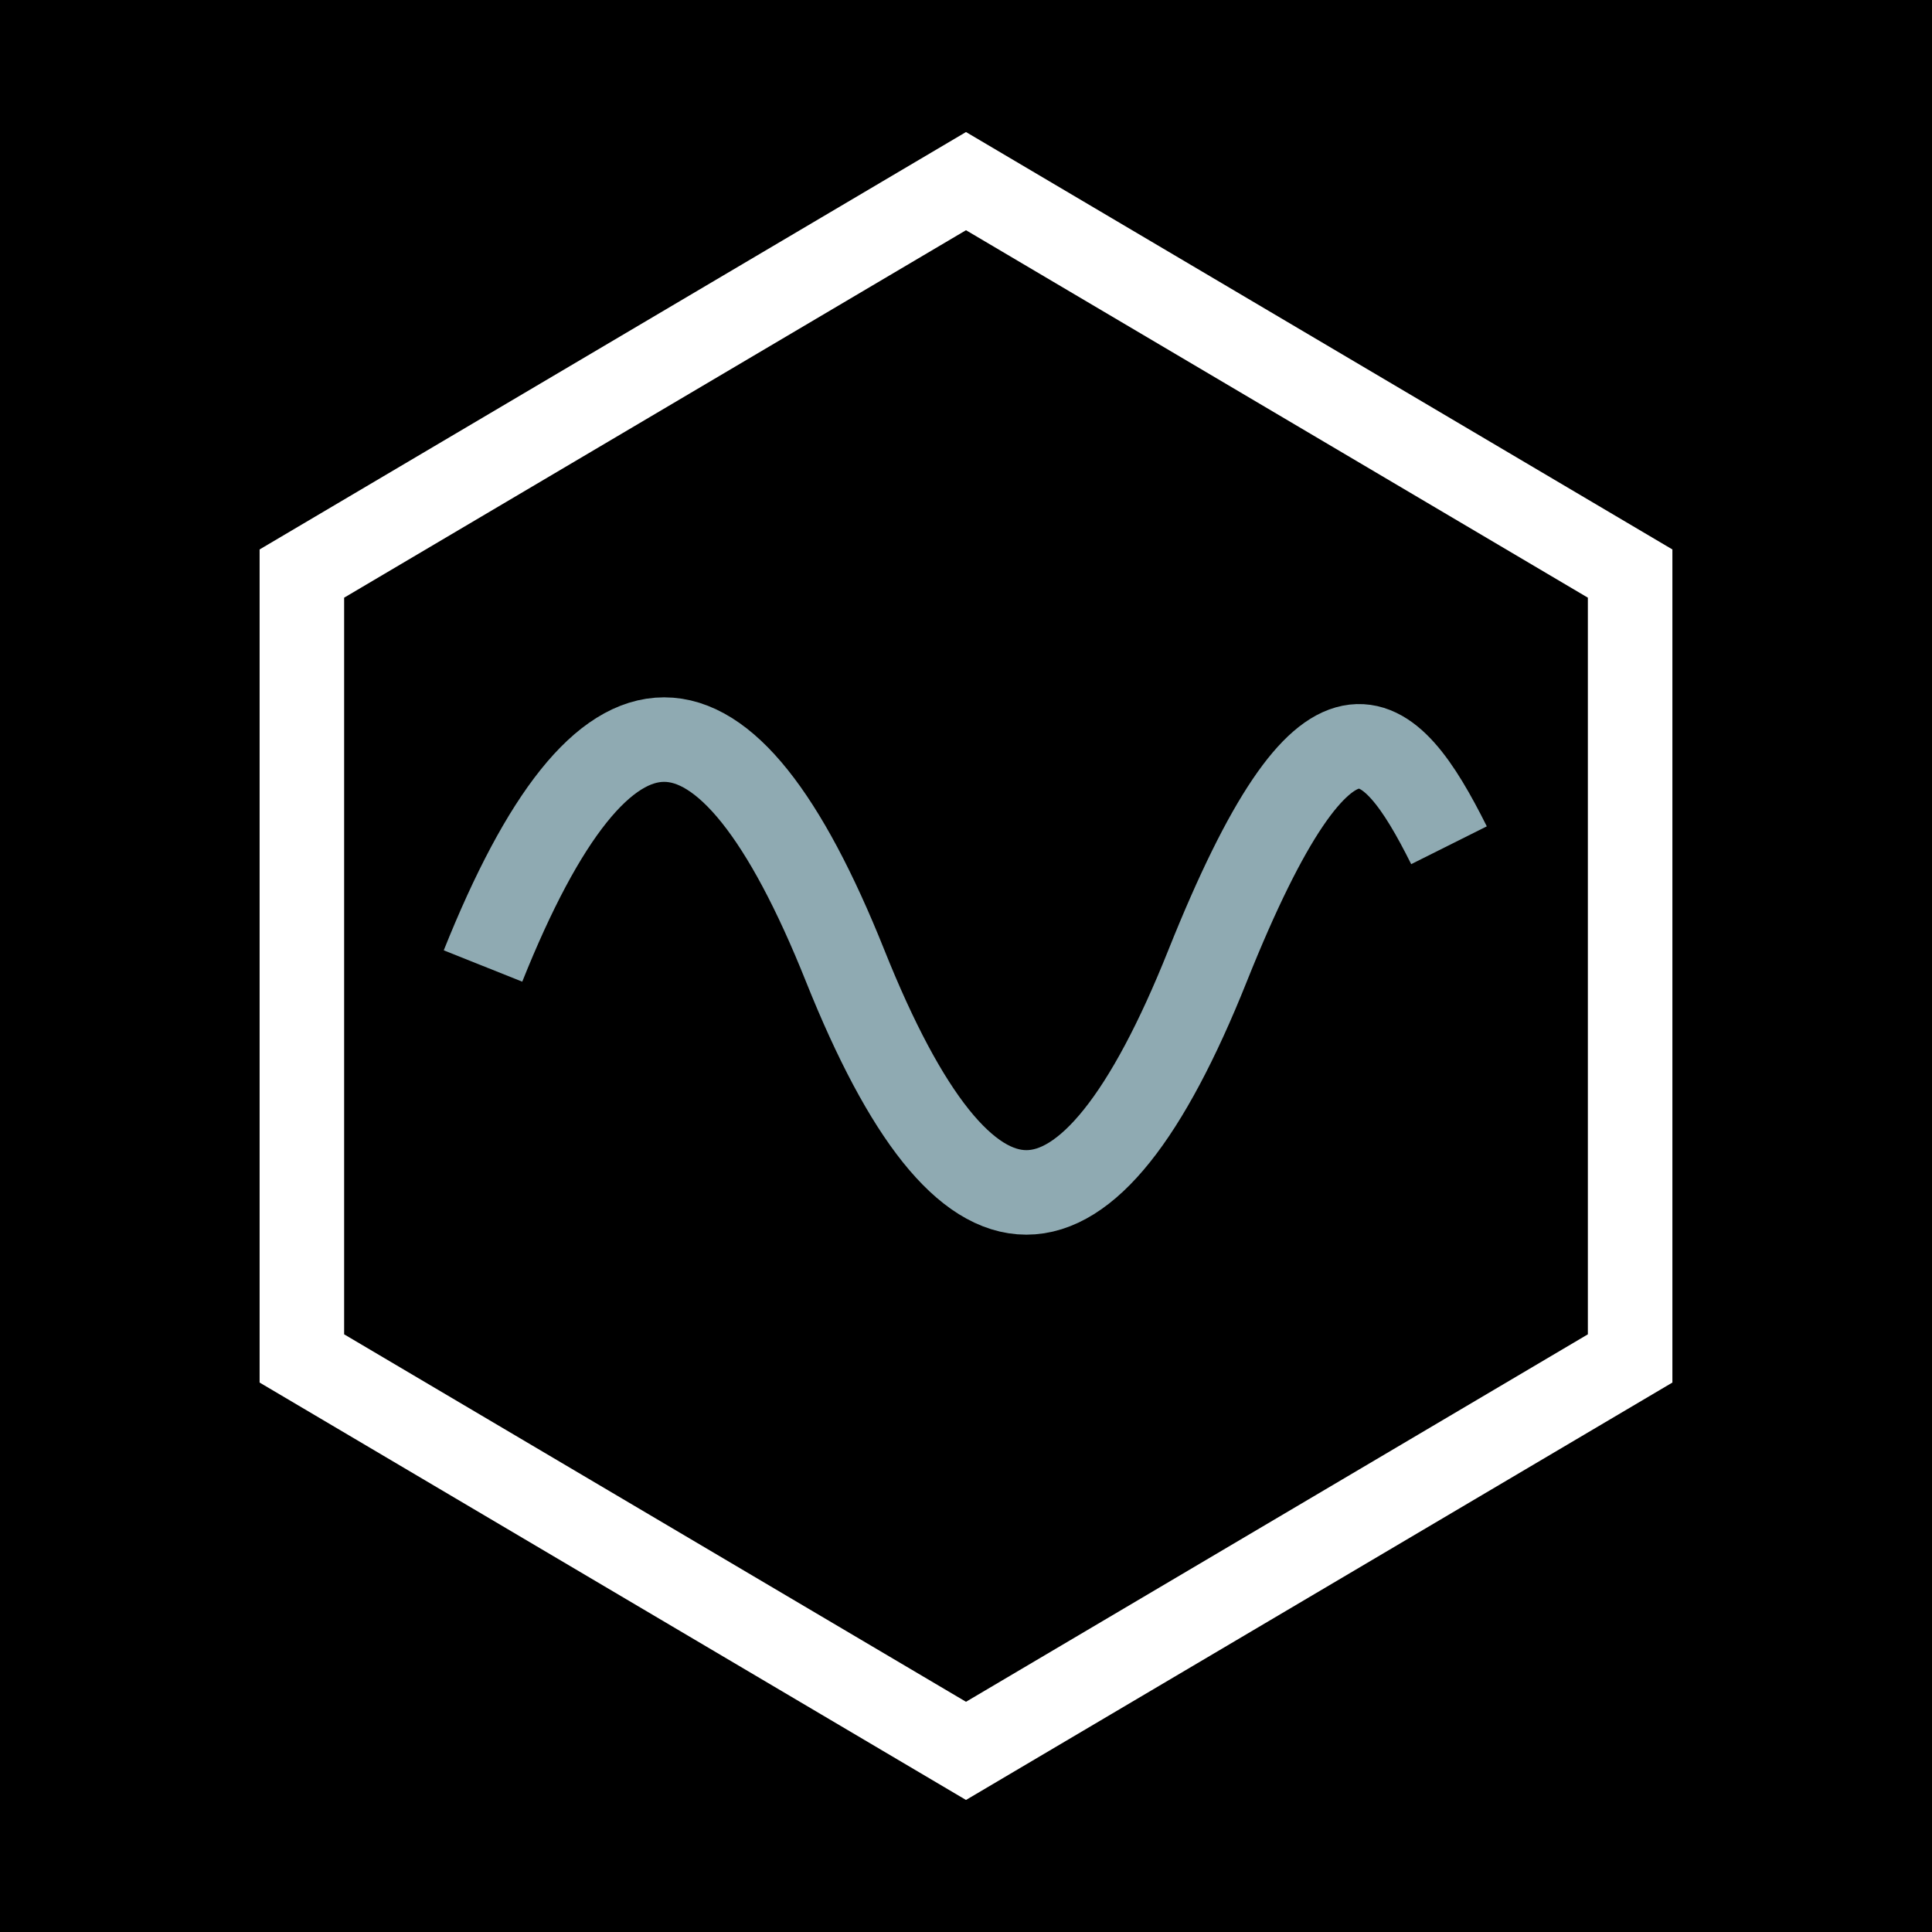
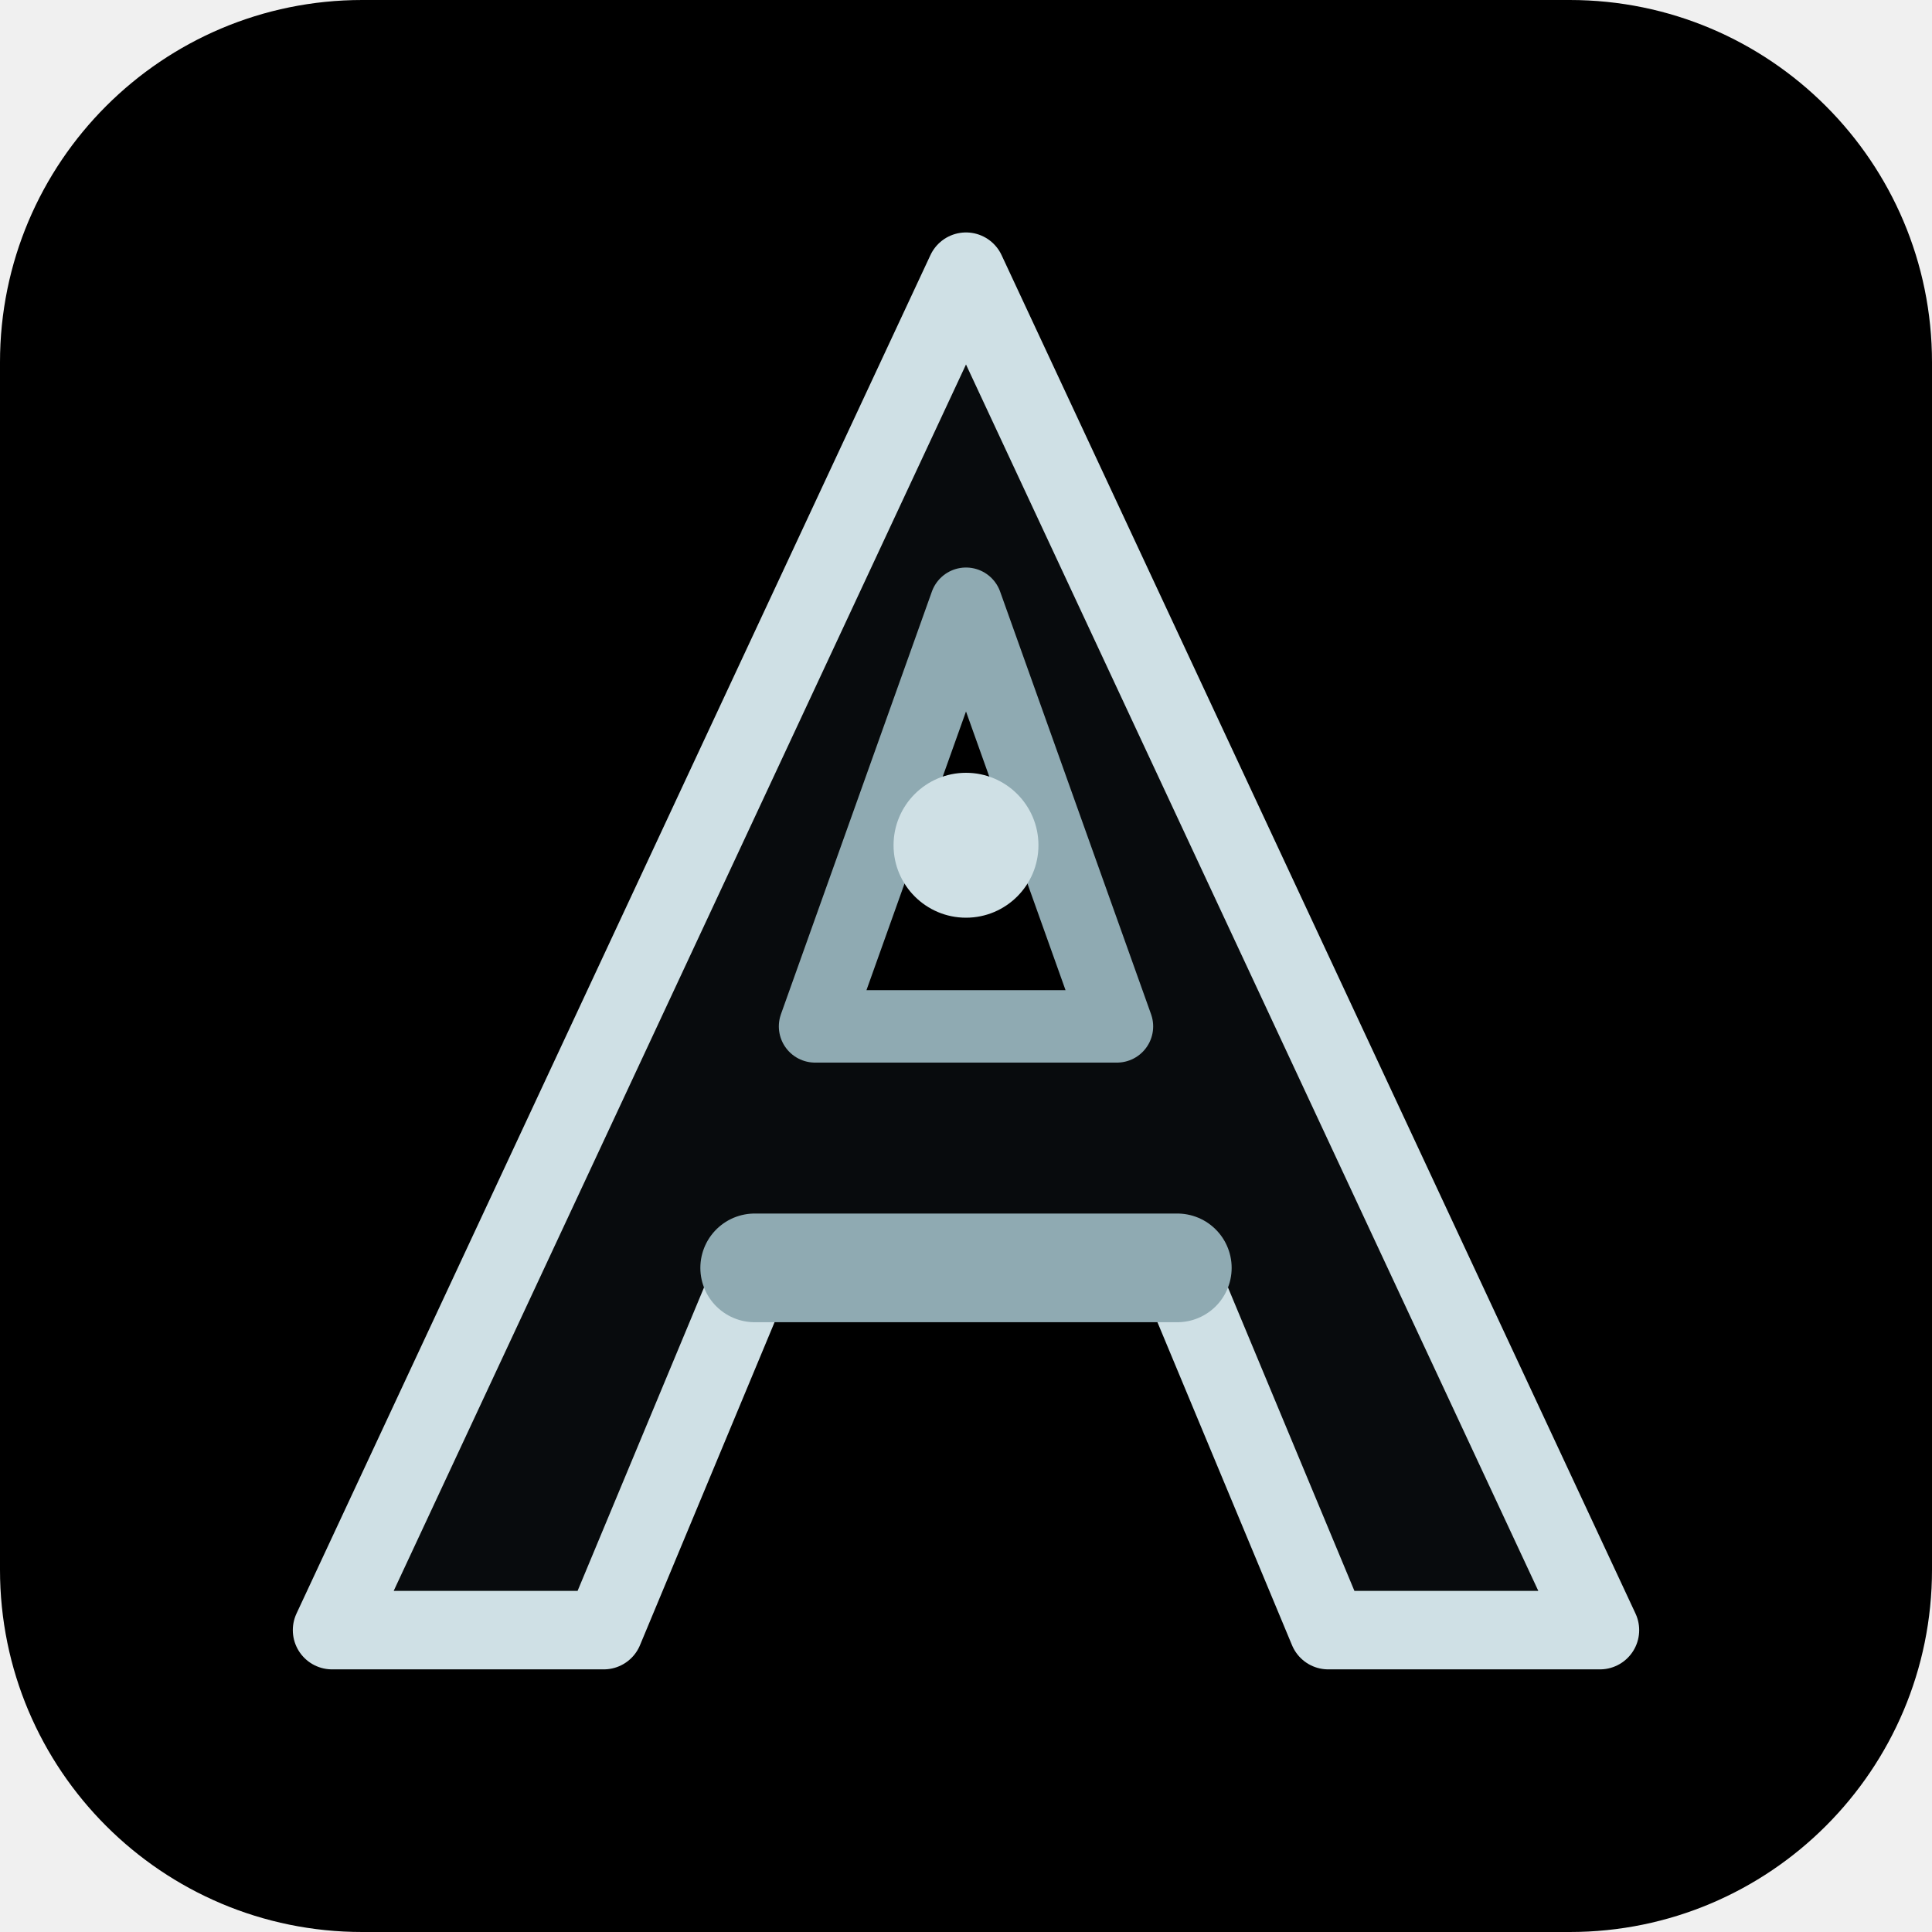
<svg xmlns="http://www.w3.org/2000/svg" viewBox="0 0 32 32">
-   <rect width="32" height="32" fill="#000" />
-   <polygon points="16,3 27,9.5 27,22.5 16,29 5,22.5 5,9.5" fill="none" stroke="#fff" stroke-width="1.4" />
-   <path d="M8 16c2-5 4-5 6 0s4 5 6 0 3-4 4-2" fill="none" stroke="#8faab2" stroke-width="1.4" />
+   <rect width="32" height="32" fill="#000" rx="6" />
+   <path d="M16 4.5L5.5 27H10L12.5 21H19.5L22 27H26.5L16 4.5Z" fill="#080b0d" stroke="#cfe0e5" stroke-width="1.3" stroke-linejoin="round" />
+   <polygon points="16,10 18.5,17 13.5,17" fill="#000" stroke="#8faab2" stroke-width="1.2" stroke-linejoin="round" />
+   <path d="M12.5 21H19.5" stroke="#8faab2" stroke-width="1.8" stroke-linecap="round" />
+   <circle cx="16" cy="14" r="1.2" fill="#cfe0e5" />
</svg>
